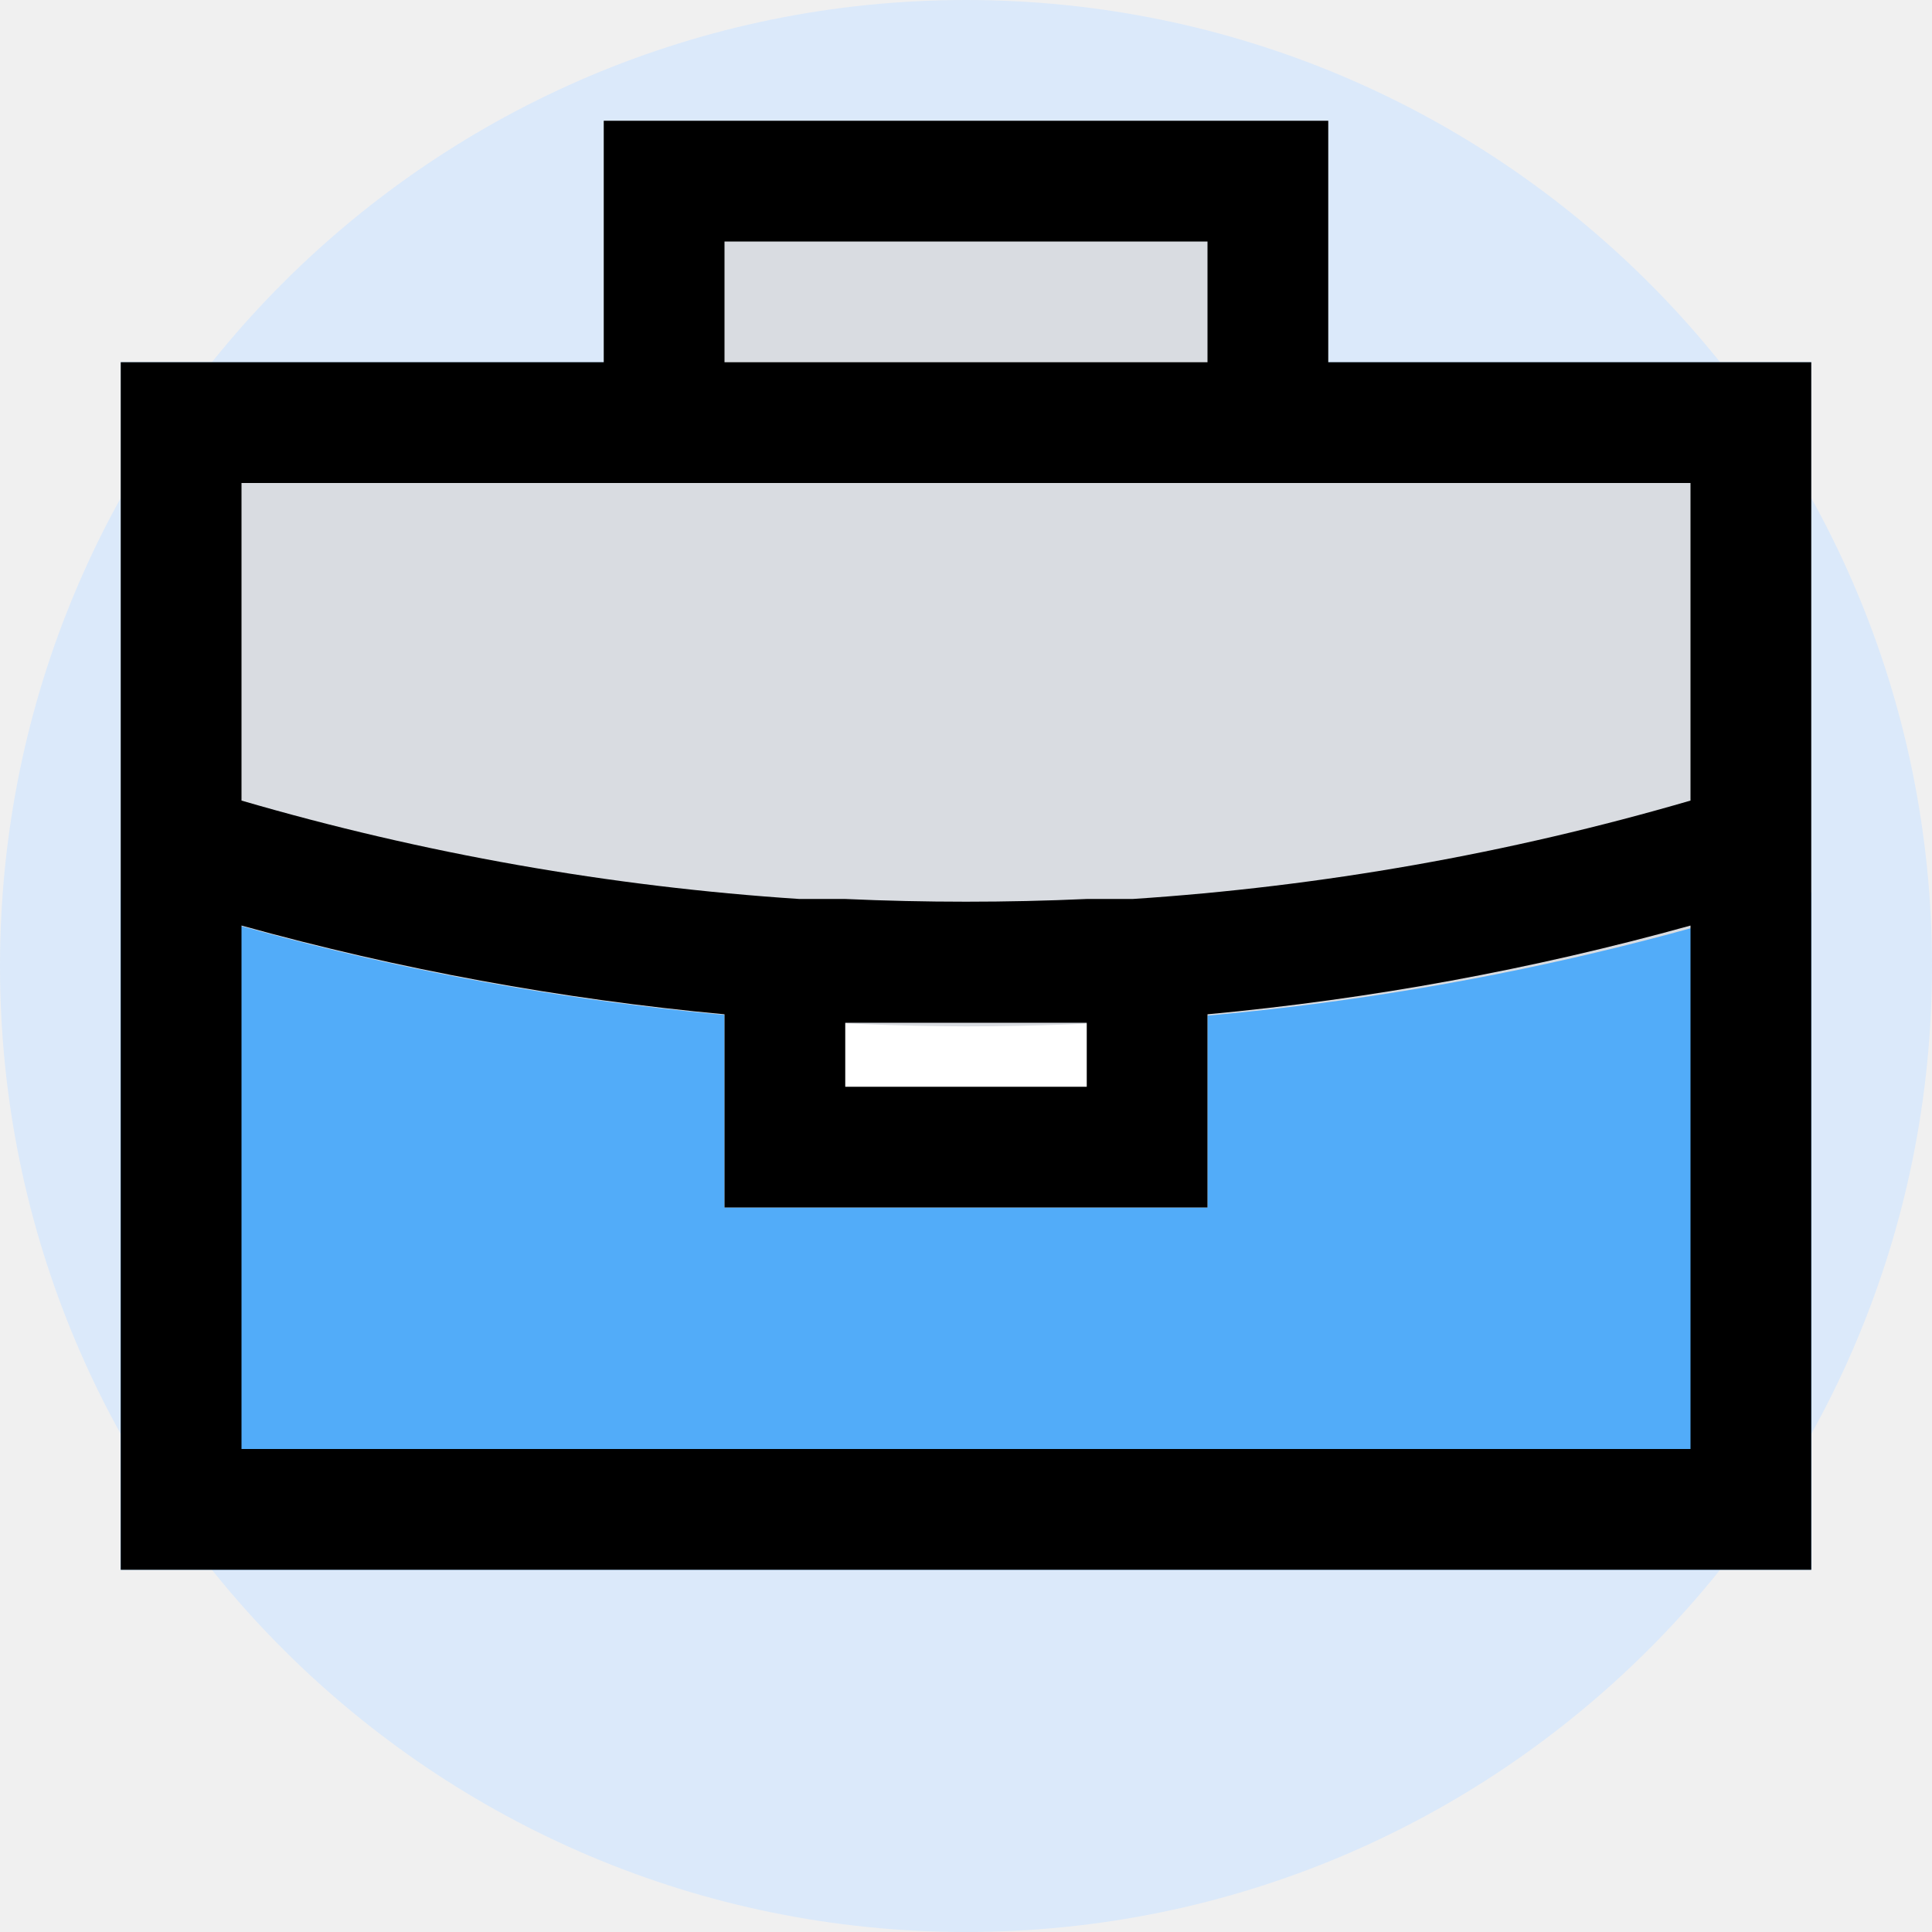
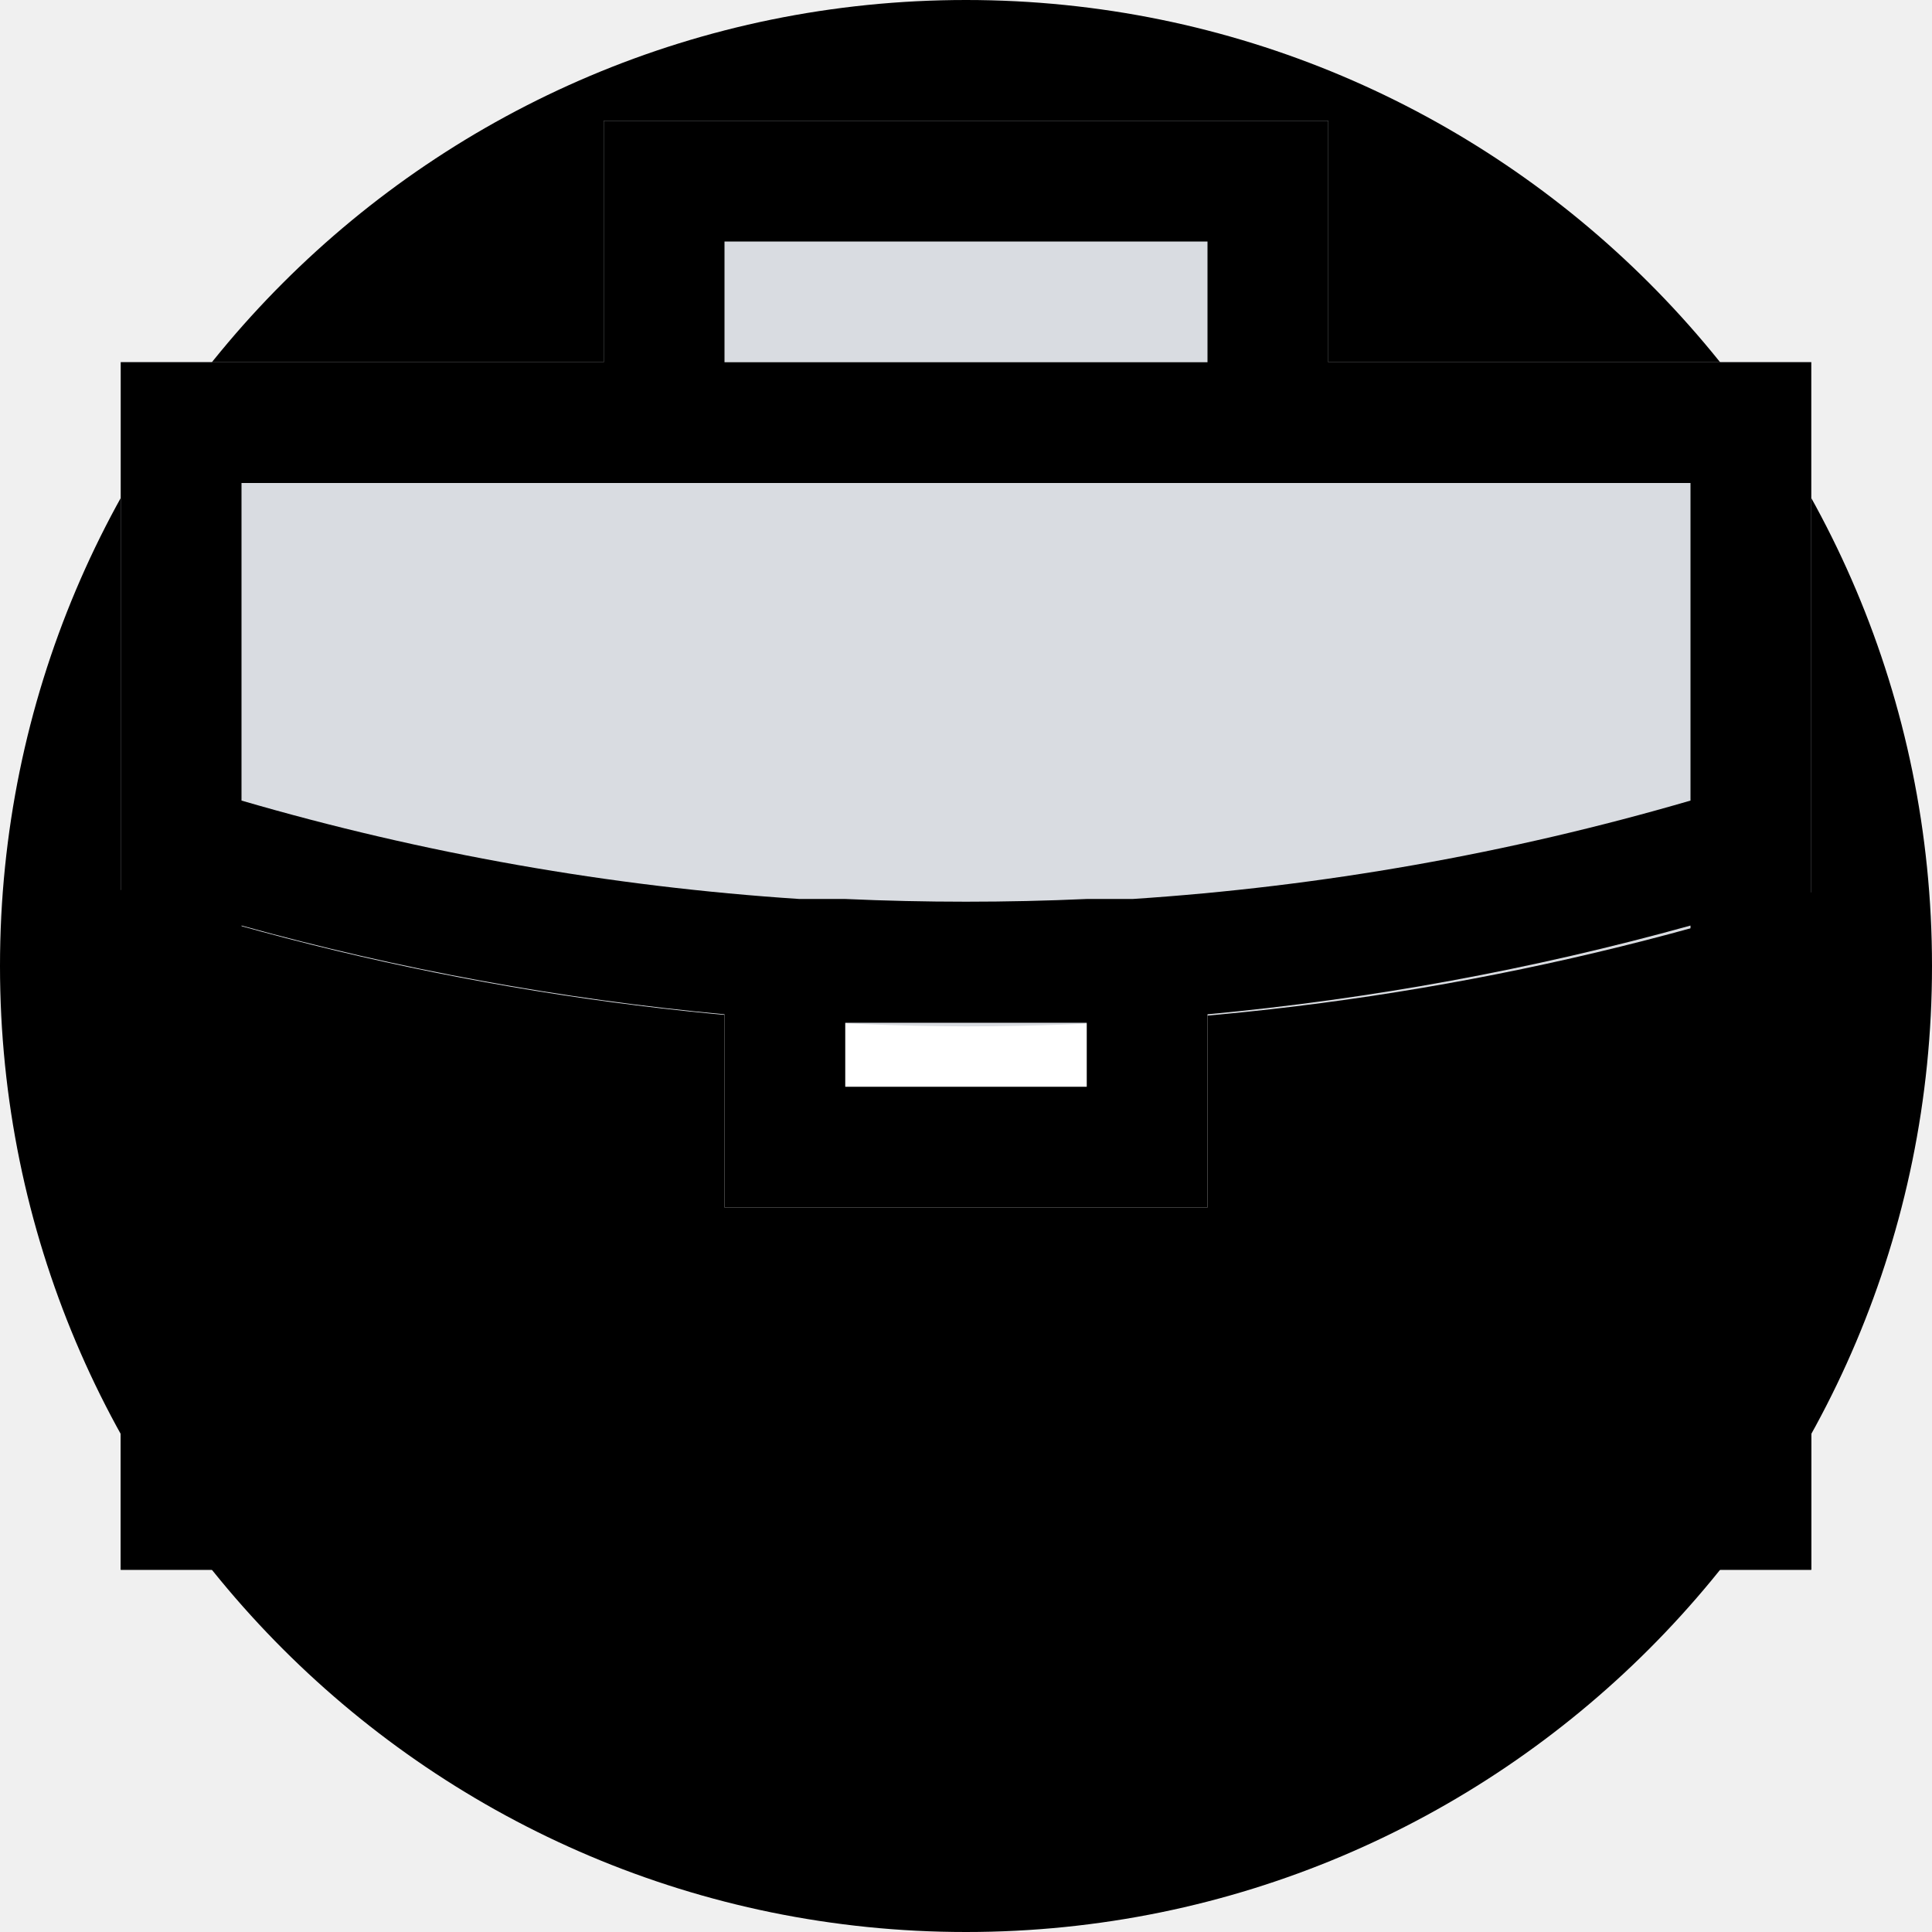
<svg xmlns="http://www.w3.org/2000/svg" width="800px" height="800px" viewBox="0 0 32 32">
  <defs>
-     <style>.cls-1{fill:#dbe9fa;}.cls-2{fill:#52acf9;}.cls-3{fill:#ffffff;}.cls-4{fill:#d9dce1;}</style>
-   </defs>
-   <g id="project">
+     <style>.cclassNamefill:#dbe9fa;}.cls-2{fill:#52acf9;}.cls-3{fill:#ffffff;}.cls-4{fill:#d9dce1;}</style>
+ className
+ </defs>className
+ className
+ <g id="classNamect">
    <circle class="cls-1" cx="16" cy="16" r="16" />
    <rect class="cls-2" height="20" width="28" x="2" y="6" />
    <rect class="cls-3" height="5" width="8" x="12" y="15" />
    <rect class="cls-4" height="6" width="12" x="10" y="2" />
    <path class="cls-4" d="M2,6v8.74l.71.22A45.24,45.24,0,0,0,16,17a45.24,45.24,0,0,0,13.29-2l.71-.22V6Z" />
    <path d="M22,6V2H10V6H2V26H30V6ZM12,4h8V6H12ZM4,8H28v5.26a43.09,43.09,0,0,1-9.24,1.63H18v0c-1.33.06-2.67.06-4,0v0h-.76A43.09,43.09,0,0,1,4,13.26Zm10,8.94c.67,0,1.33,0,2,0s1.33,0,2,0V18H14ZM4,24V15.33a45.68,45.68,0,0,0,8,1.47V20h8V16.8a45.68,45.68,0,0,0,8-1.47V24Z" />
  </g>
</svg>
